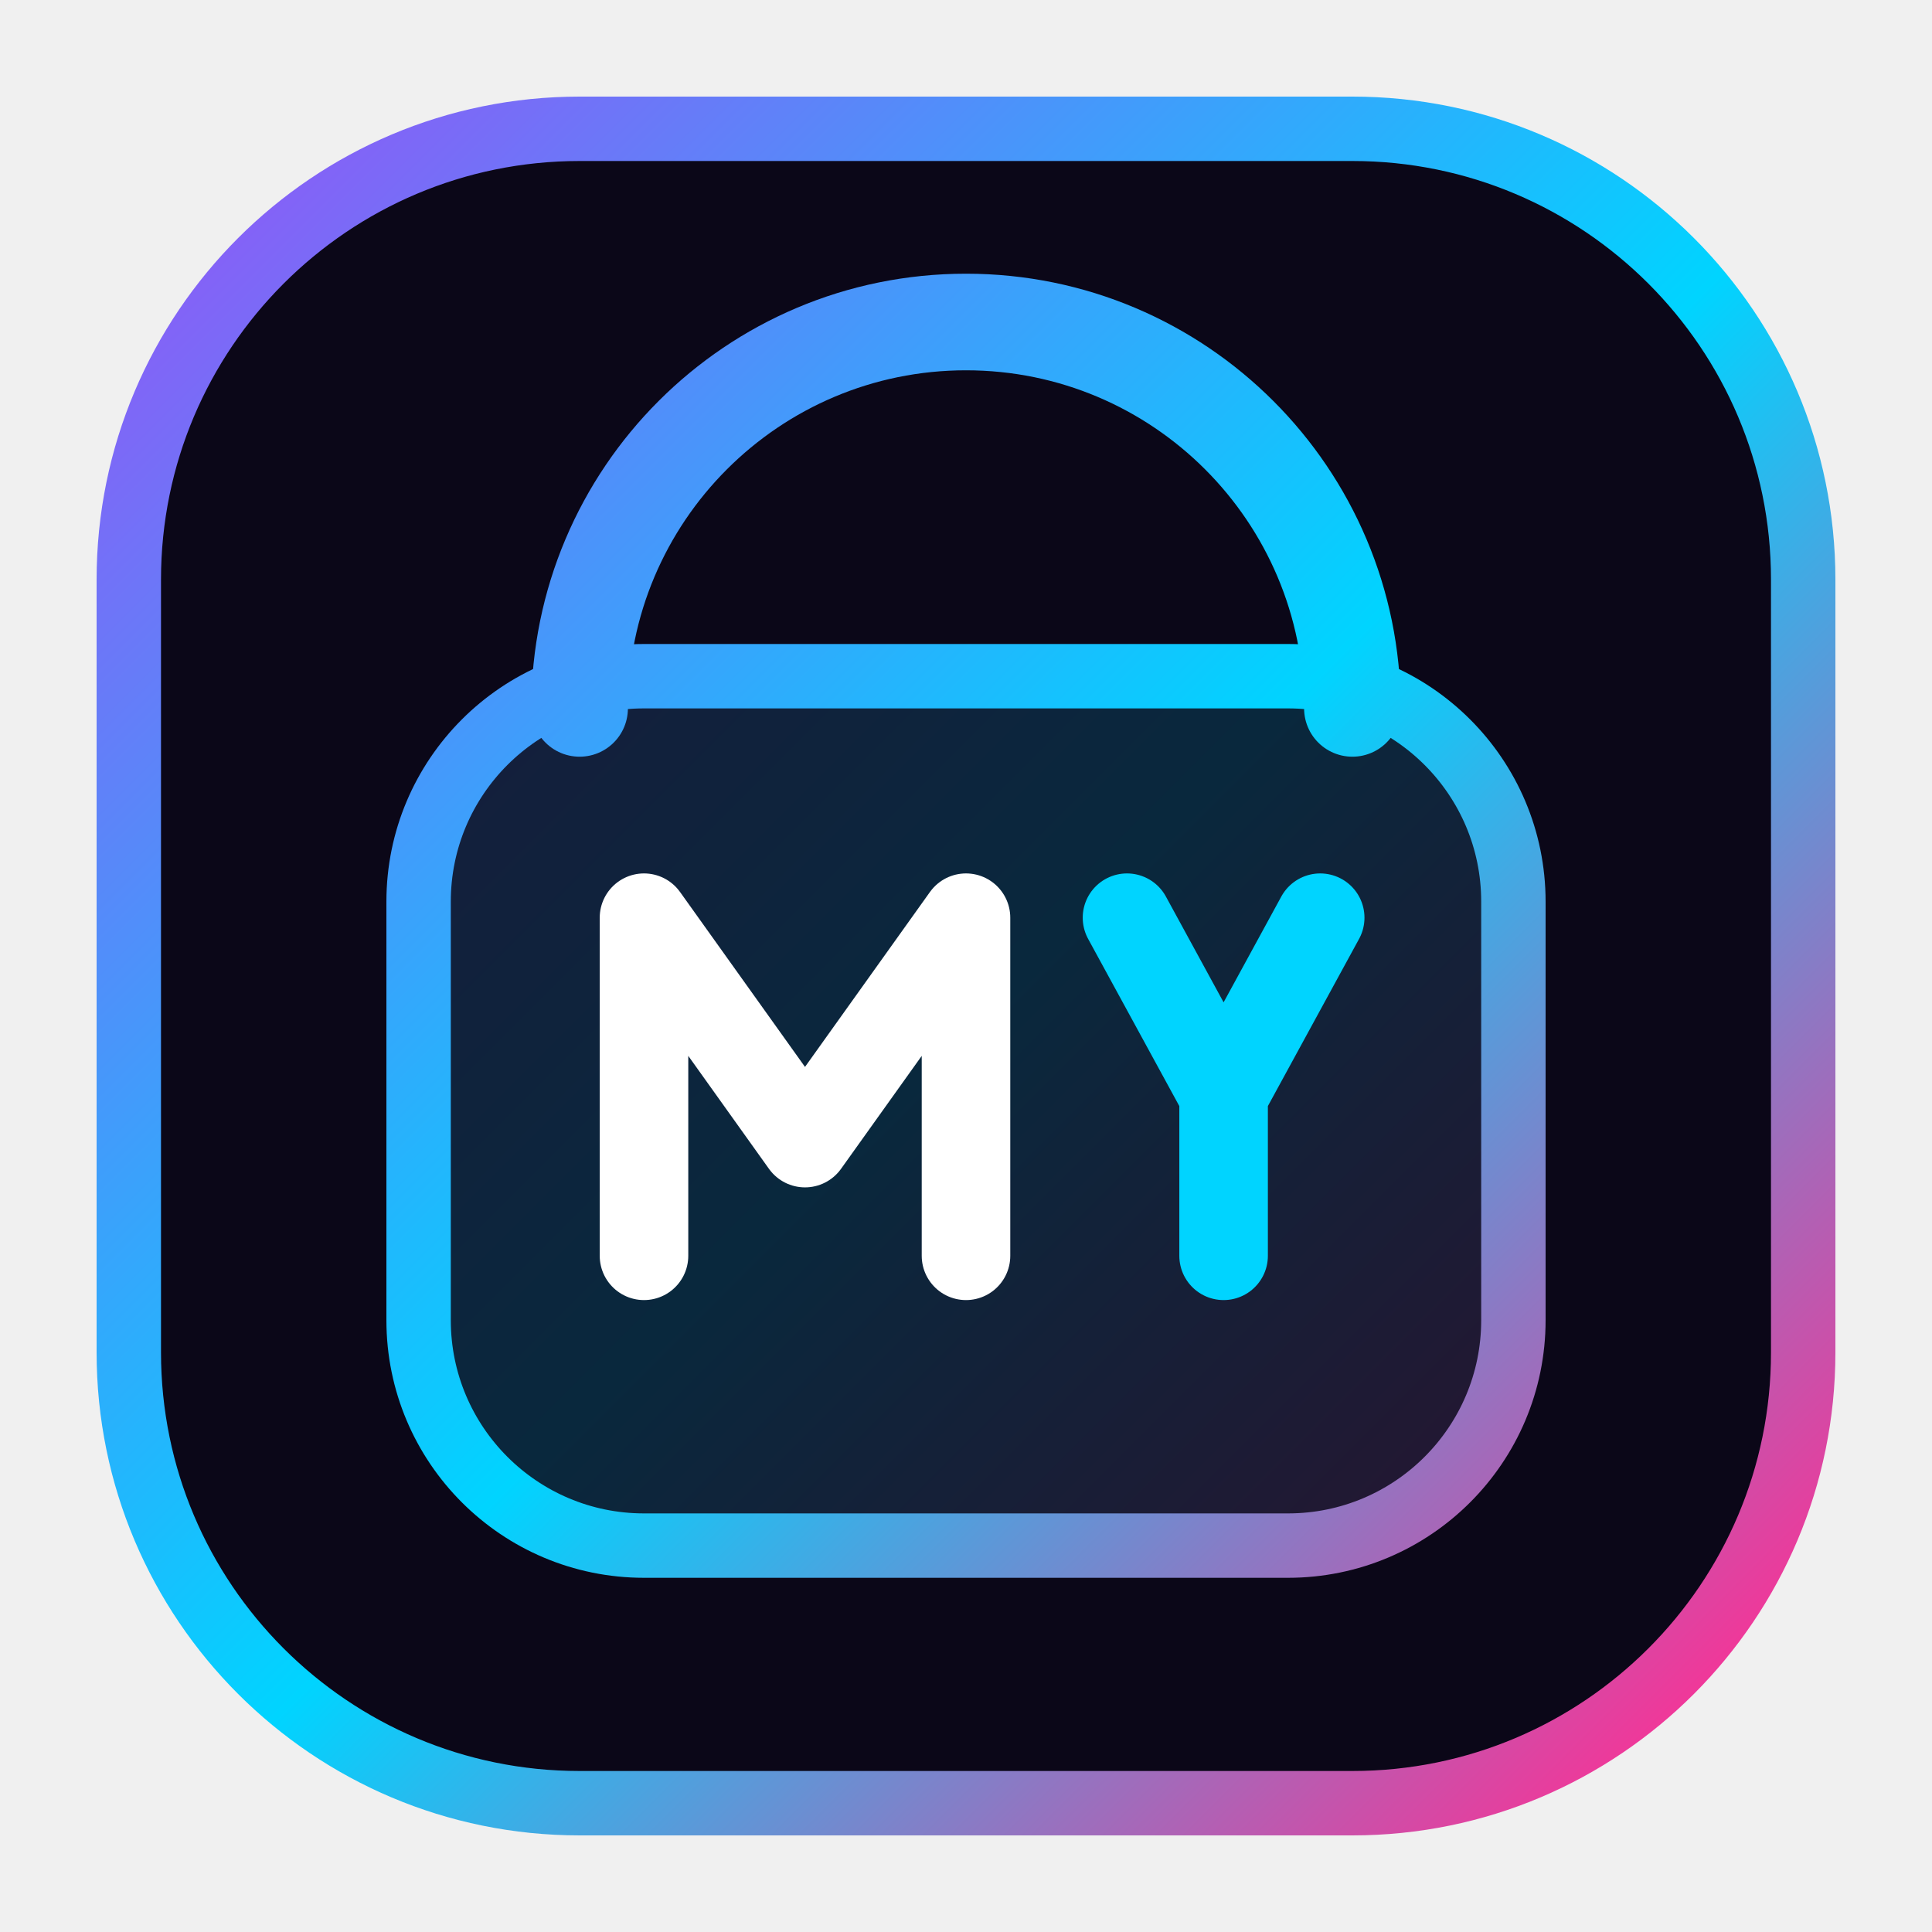
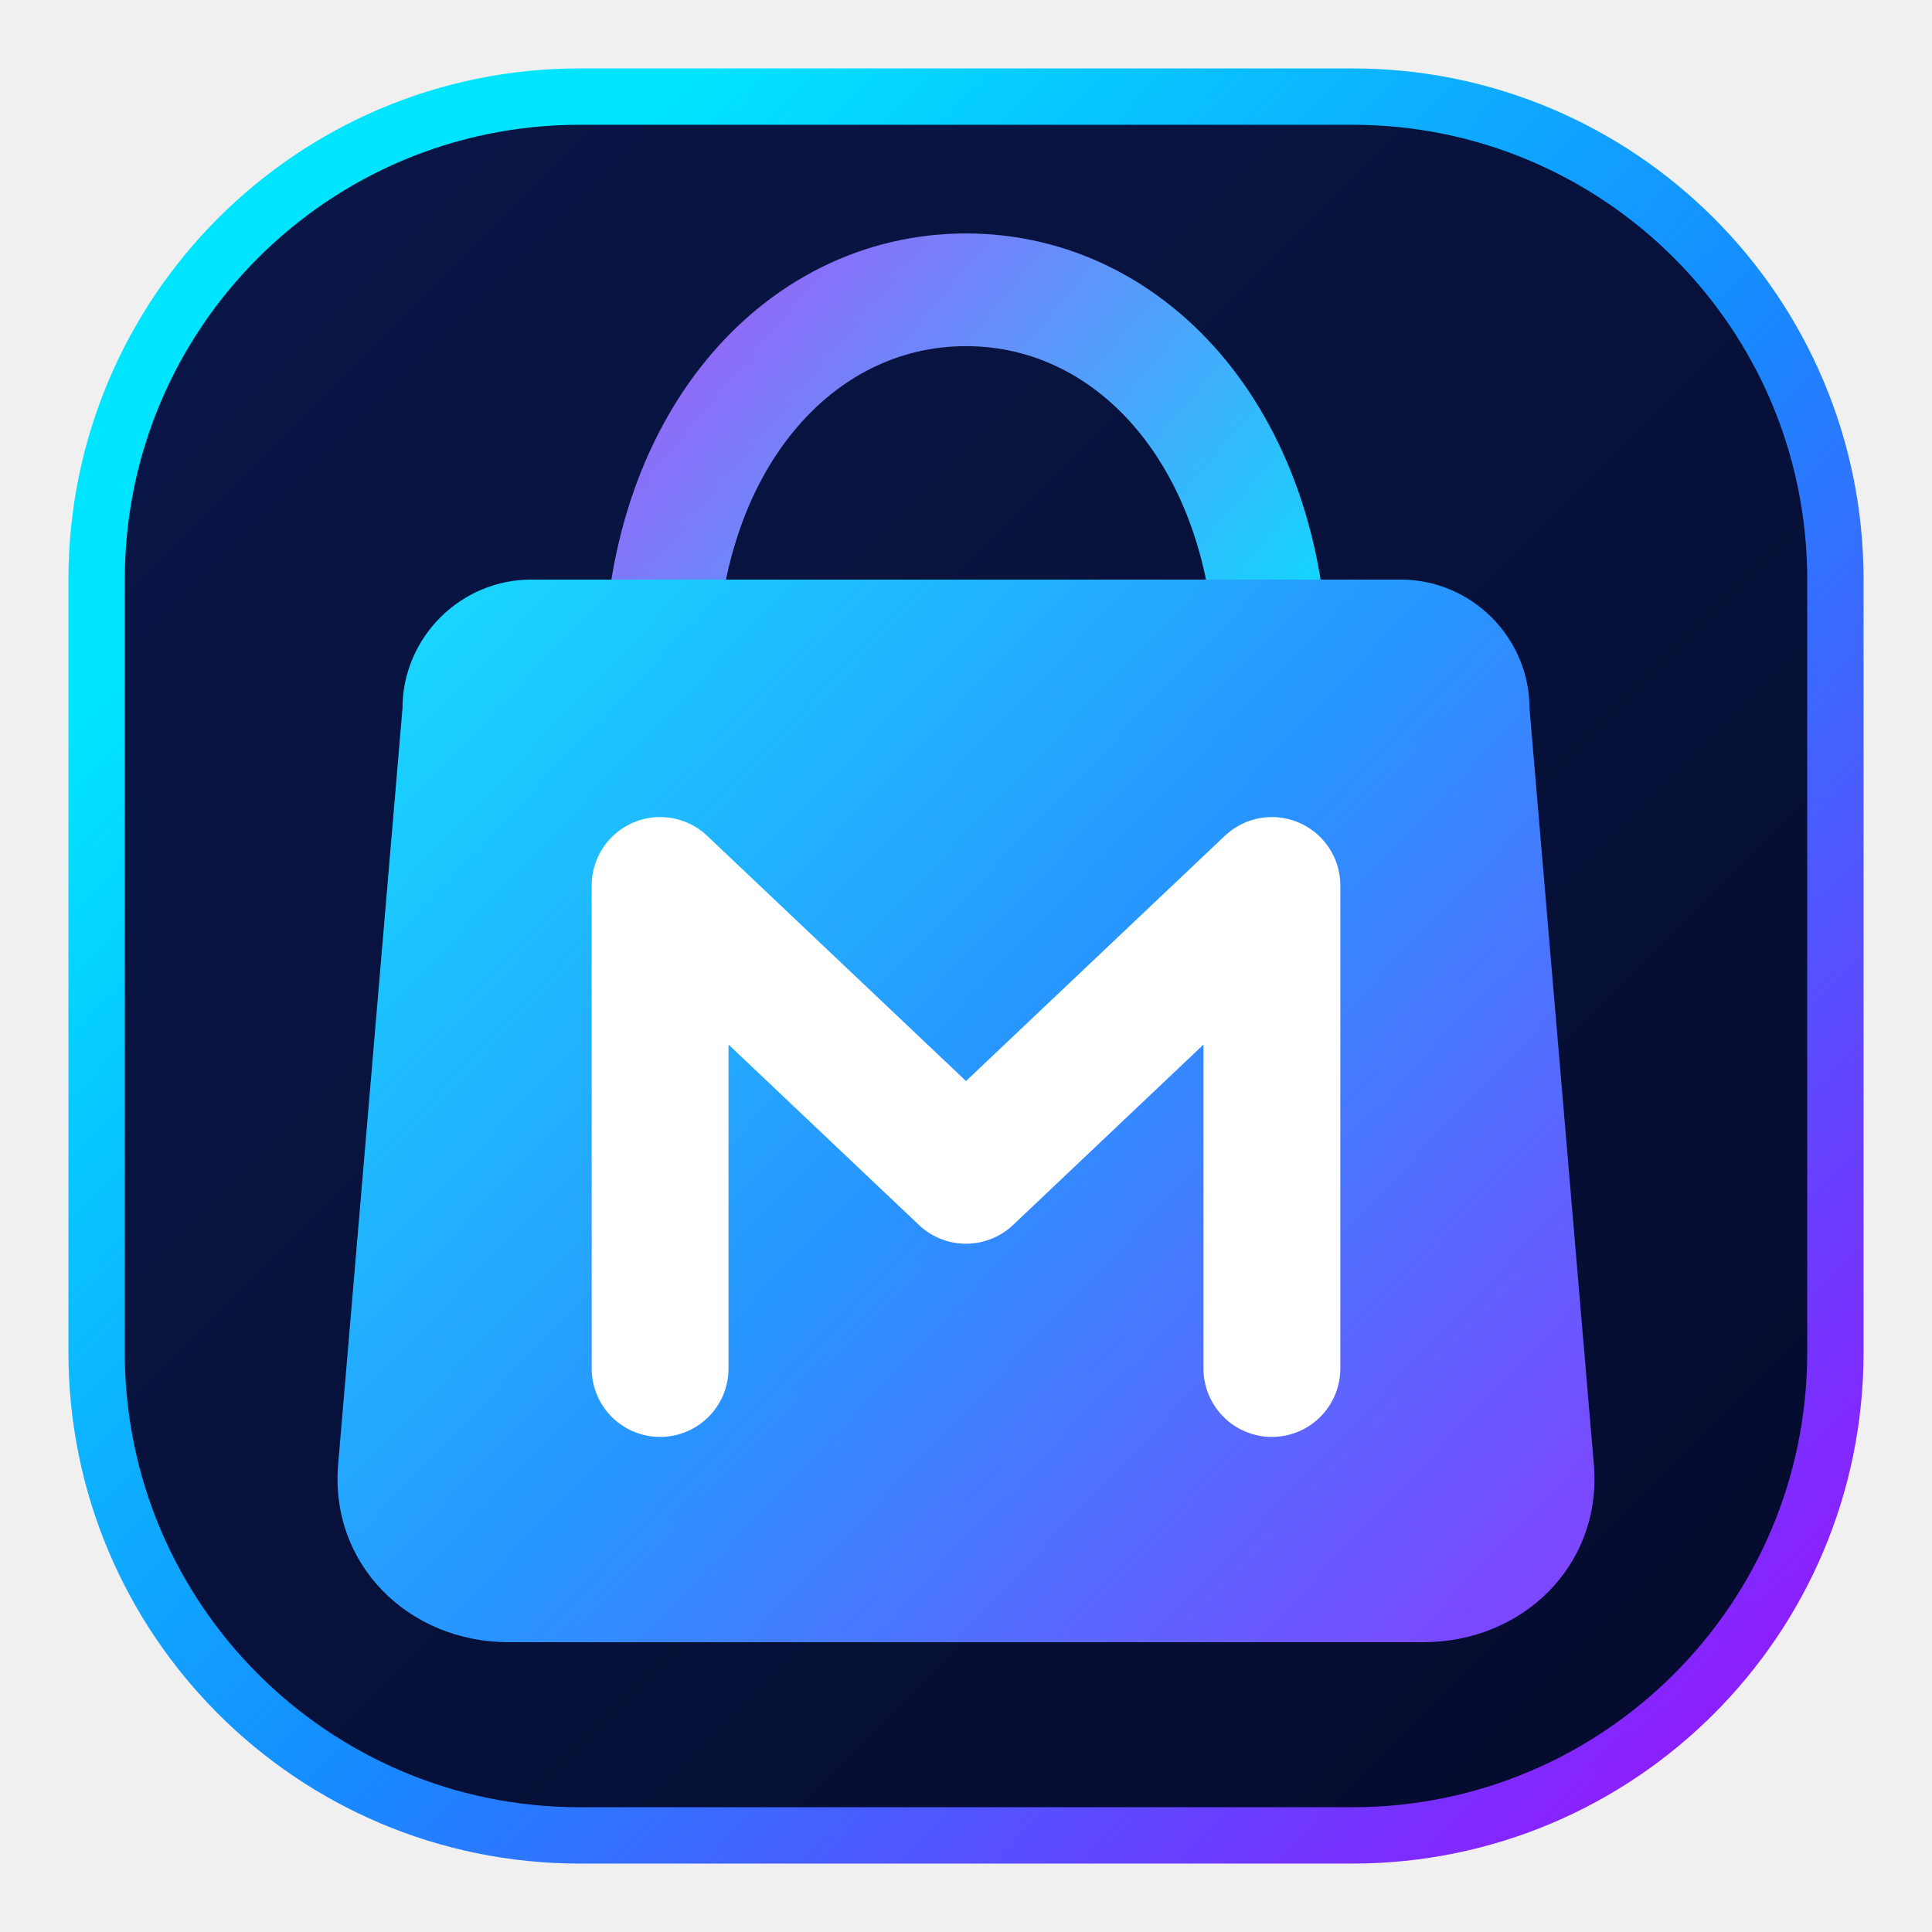
<svg xmlns="http://www.w3.org/2000/svg" viewBox="0 0 120 120" fill="none">
  <defs>
-     <linearGradient id="myshopGrad" x1="12" y1="12" x2="108" y2="108" gradientUnits="userSpaceOnUse">
-       <stop offset="0%" stop-color="#8B5CF6" />
-       <stop offset="52%" stop-color="#00D4FF" />
-       <stop offset="100%" stop-color="#FF2E93" />
+     <linearGradient id="bagBodyGrad" x1="18" y1="30" x2="102" y2="110" gradientUnits="userSpaceOnUse">
+       <stop offset="0%" stop-color="#00E5FF" />
+       <stop offset="50%" stop-color="#168BFF" />
+       <stop offset="100%" stop-color="#8B20FF" />
+     </linearGradient>
+     <linearGradient id="bagGlowBg" x1="10" y1="10" x2="110" y2="110" gradientUnits="userSpaceOnUse">
+       <stop offset="0%" stop-color="#091747" />
+       <stop offset="100%" stop-color="#050B2E" />
+     </linearGradient>
+     <linearGradient id="handleGrad" x1="40" y1="14" x2="80" y2="48" gradientUnits="userSpaceOnUse">
+       <stop offset="0%" stop-color="#A855F7" />
+       <stop offset="100%" stop-color="#00E5FF" />
    </linearGradient>
  </defs>
-   <rect x="8" y="8" width="104" height="104" rx="28" fill="#0B0718" stroke="url(#myshopGrad)" stroke-width="4" />
-   <path d="M36 44C36 30.745 46.745 20 60 20C73.255 20 84 30.745 84 44" stroke="url(#myshopGrad)" stroke-width="6" stroke-linecap="round" />
-   <rect x="26" y="42" width="68" height="54" rx="14" fill="url(#myshopGrad)" fill-opacity="0.16" stroke="url(#myshopGrad)" stroke-width="4" />
-   <path d="M40 78V57L50 71L60 57V78" stroke="#FFFFFF" stroke-width="5.5" stroke-linecap="round" stroke-linejoin="round" />
-   <path d="M70 57L76 68L82 57M76 68V78" stroke="#00D4FF" stroke-width="5.5" stroke-linecap="round" stroke-linejoin="round" />
+   <rect x="6" y="6" width="108" height="108" rx="30" fill="url(#bagGlowBg)" stroke="url(#bagBodyGrad)" stroke-width="3.5" />
+   <path d="M41 42C41 27.6 49.5 18 60 18C70.5 18 79 27.6 79 42" stroke="url(#handleGrad)" stroke-width="7" stroke-linecap="round" />
+   <path d="M25 44C25 39.6 28.6 36 33 36H87C91.4 36 95 39.6 95 44L99 91C99.5 97.2 94.6 102 88.4 102H31.6C25.4 102 20.5 97.2 21 91L25 44Z" fill="url(#bagBodyGrad)" />
+   <path d="M25 44C25 39.6 28.6 36 33 36H87C91.4 36 95 39.6 95 44L99 91C99.5 97.2 94.6 102 88.4 102H31.6C25.4 102 20.5 97.2 21 91L25 44Z" fill="white" fill-opacity="0.08" />
+   <path d="M41 85V55L60 73L79 55V85" stroke="#FFFFFF" stroke-width="8.5" stroke-linecap="round" stroke-linejoin="round" />
</svg>
